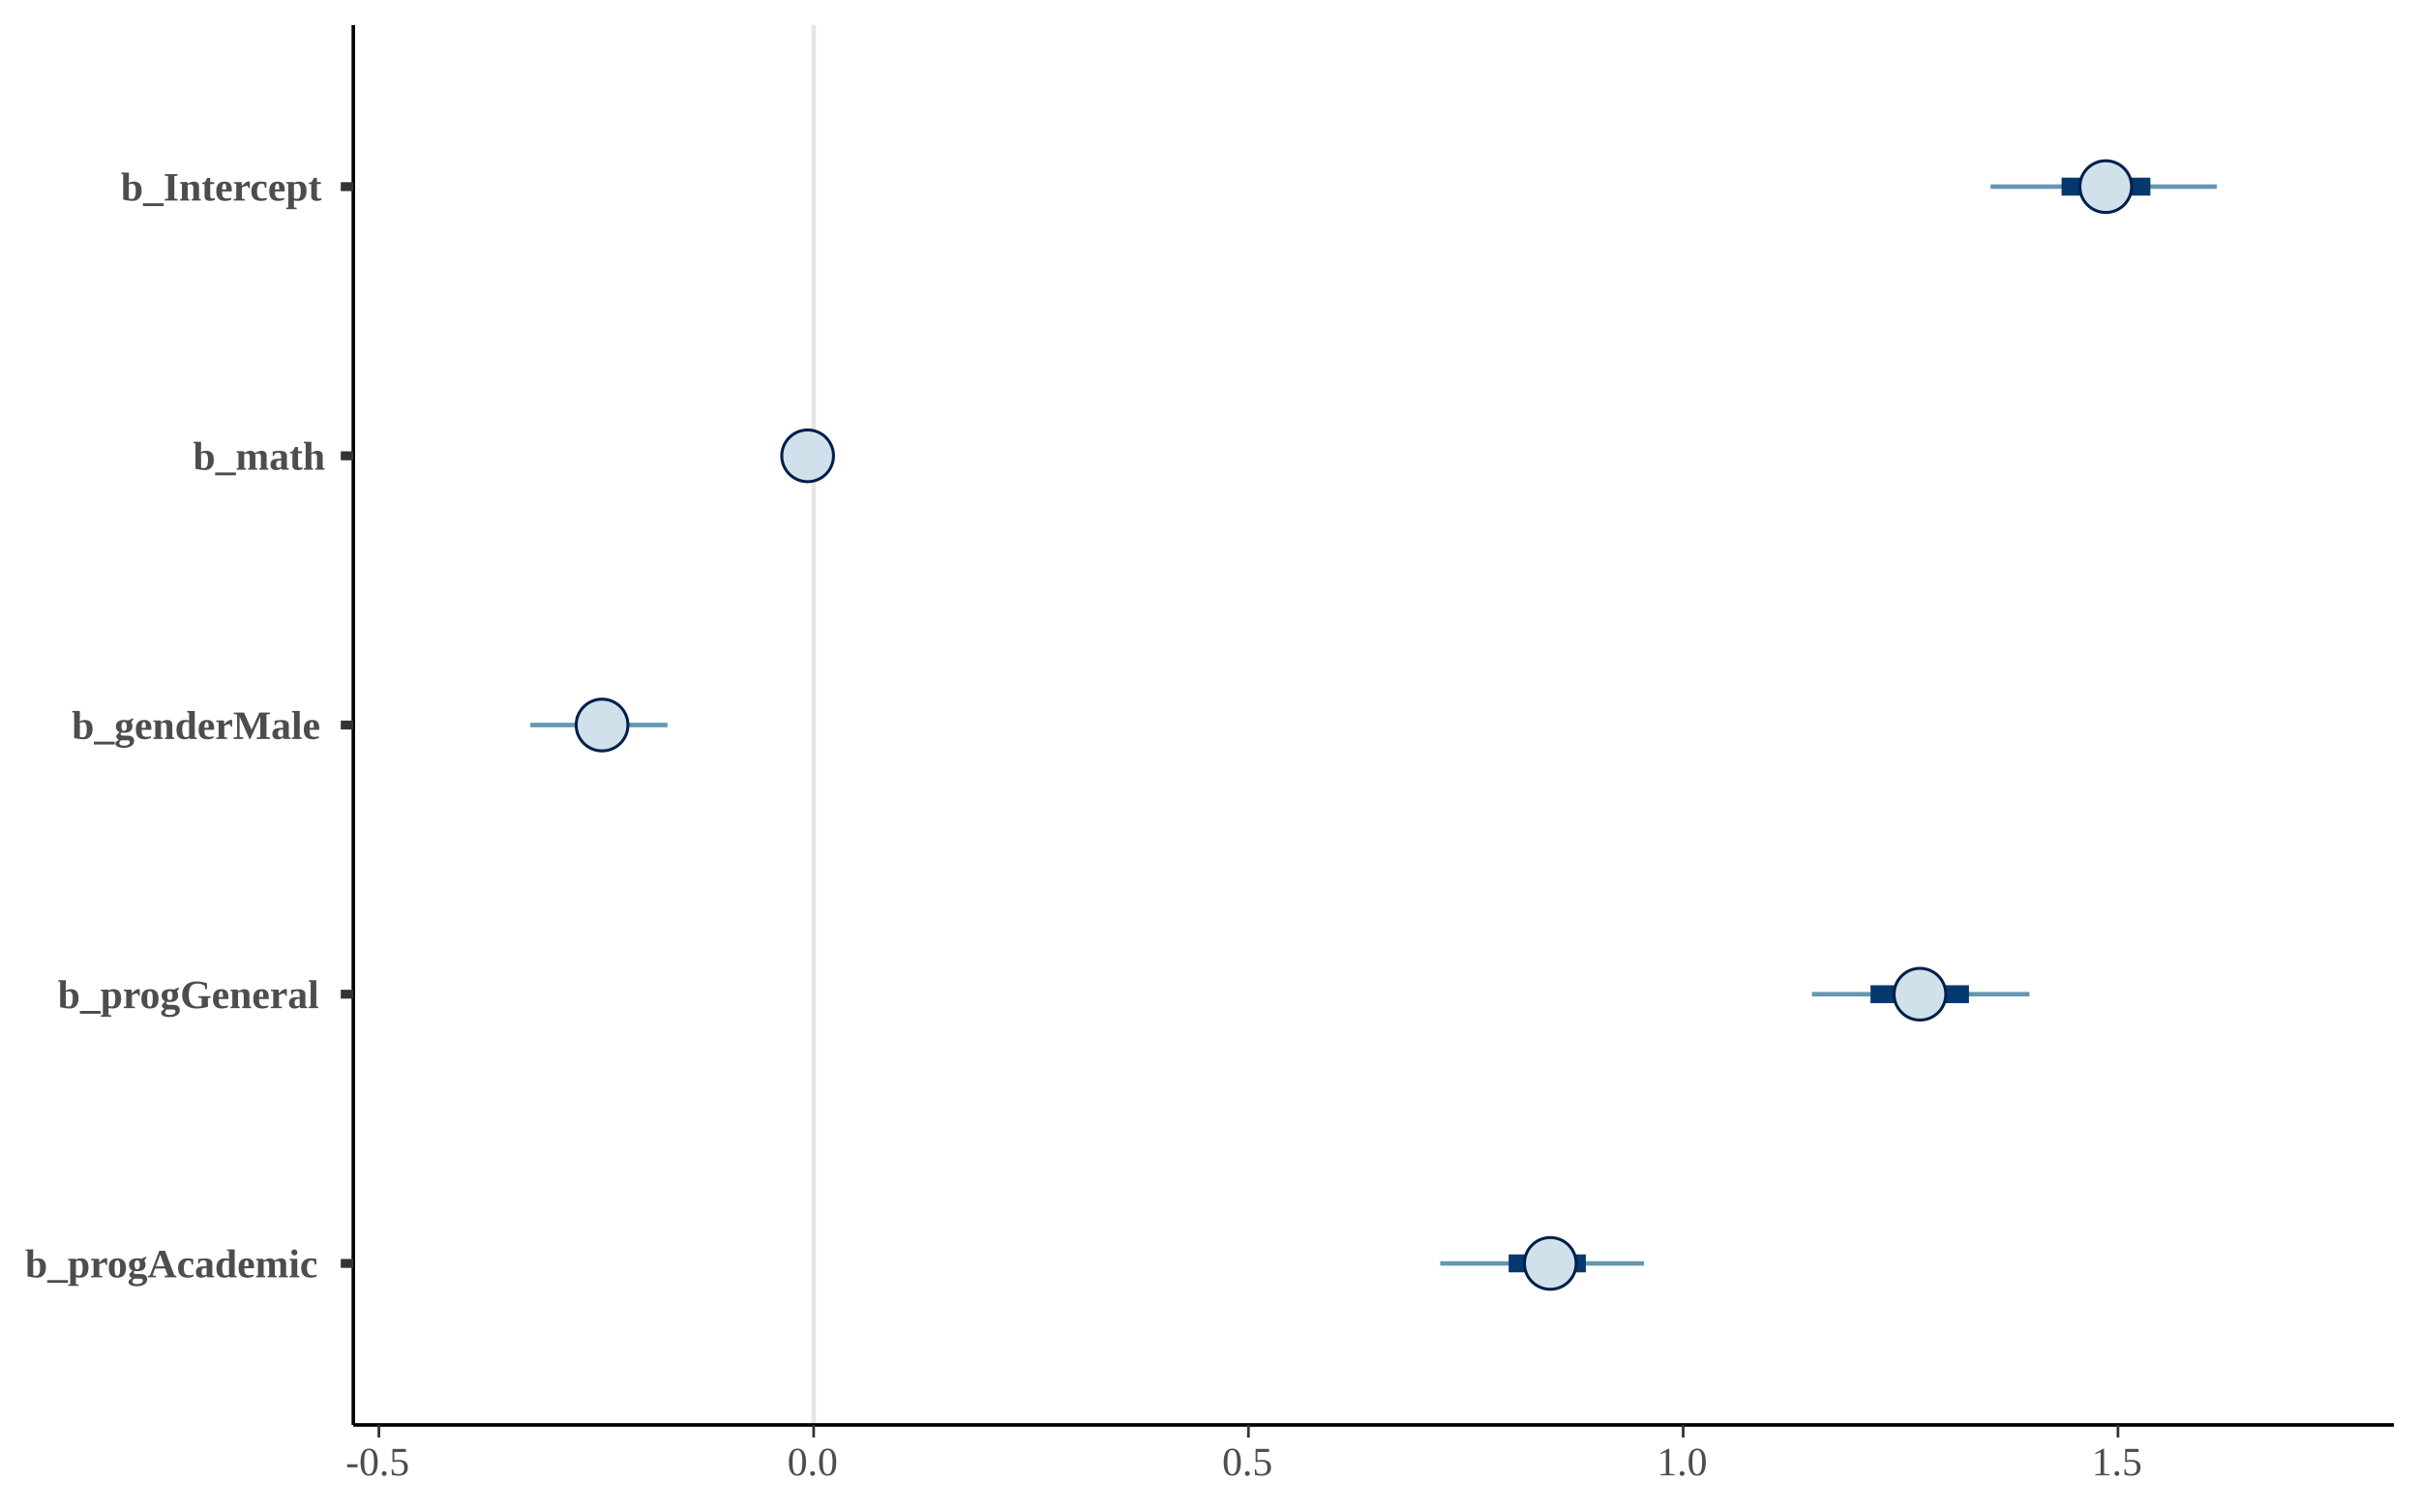
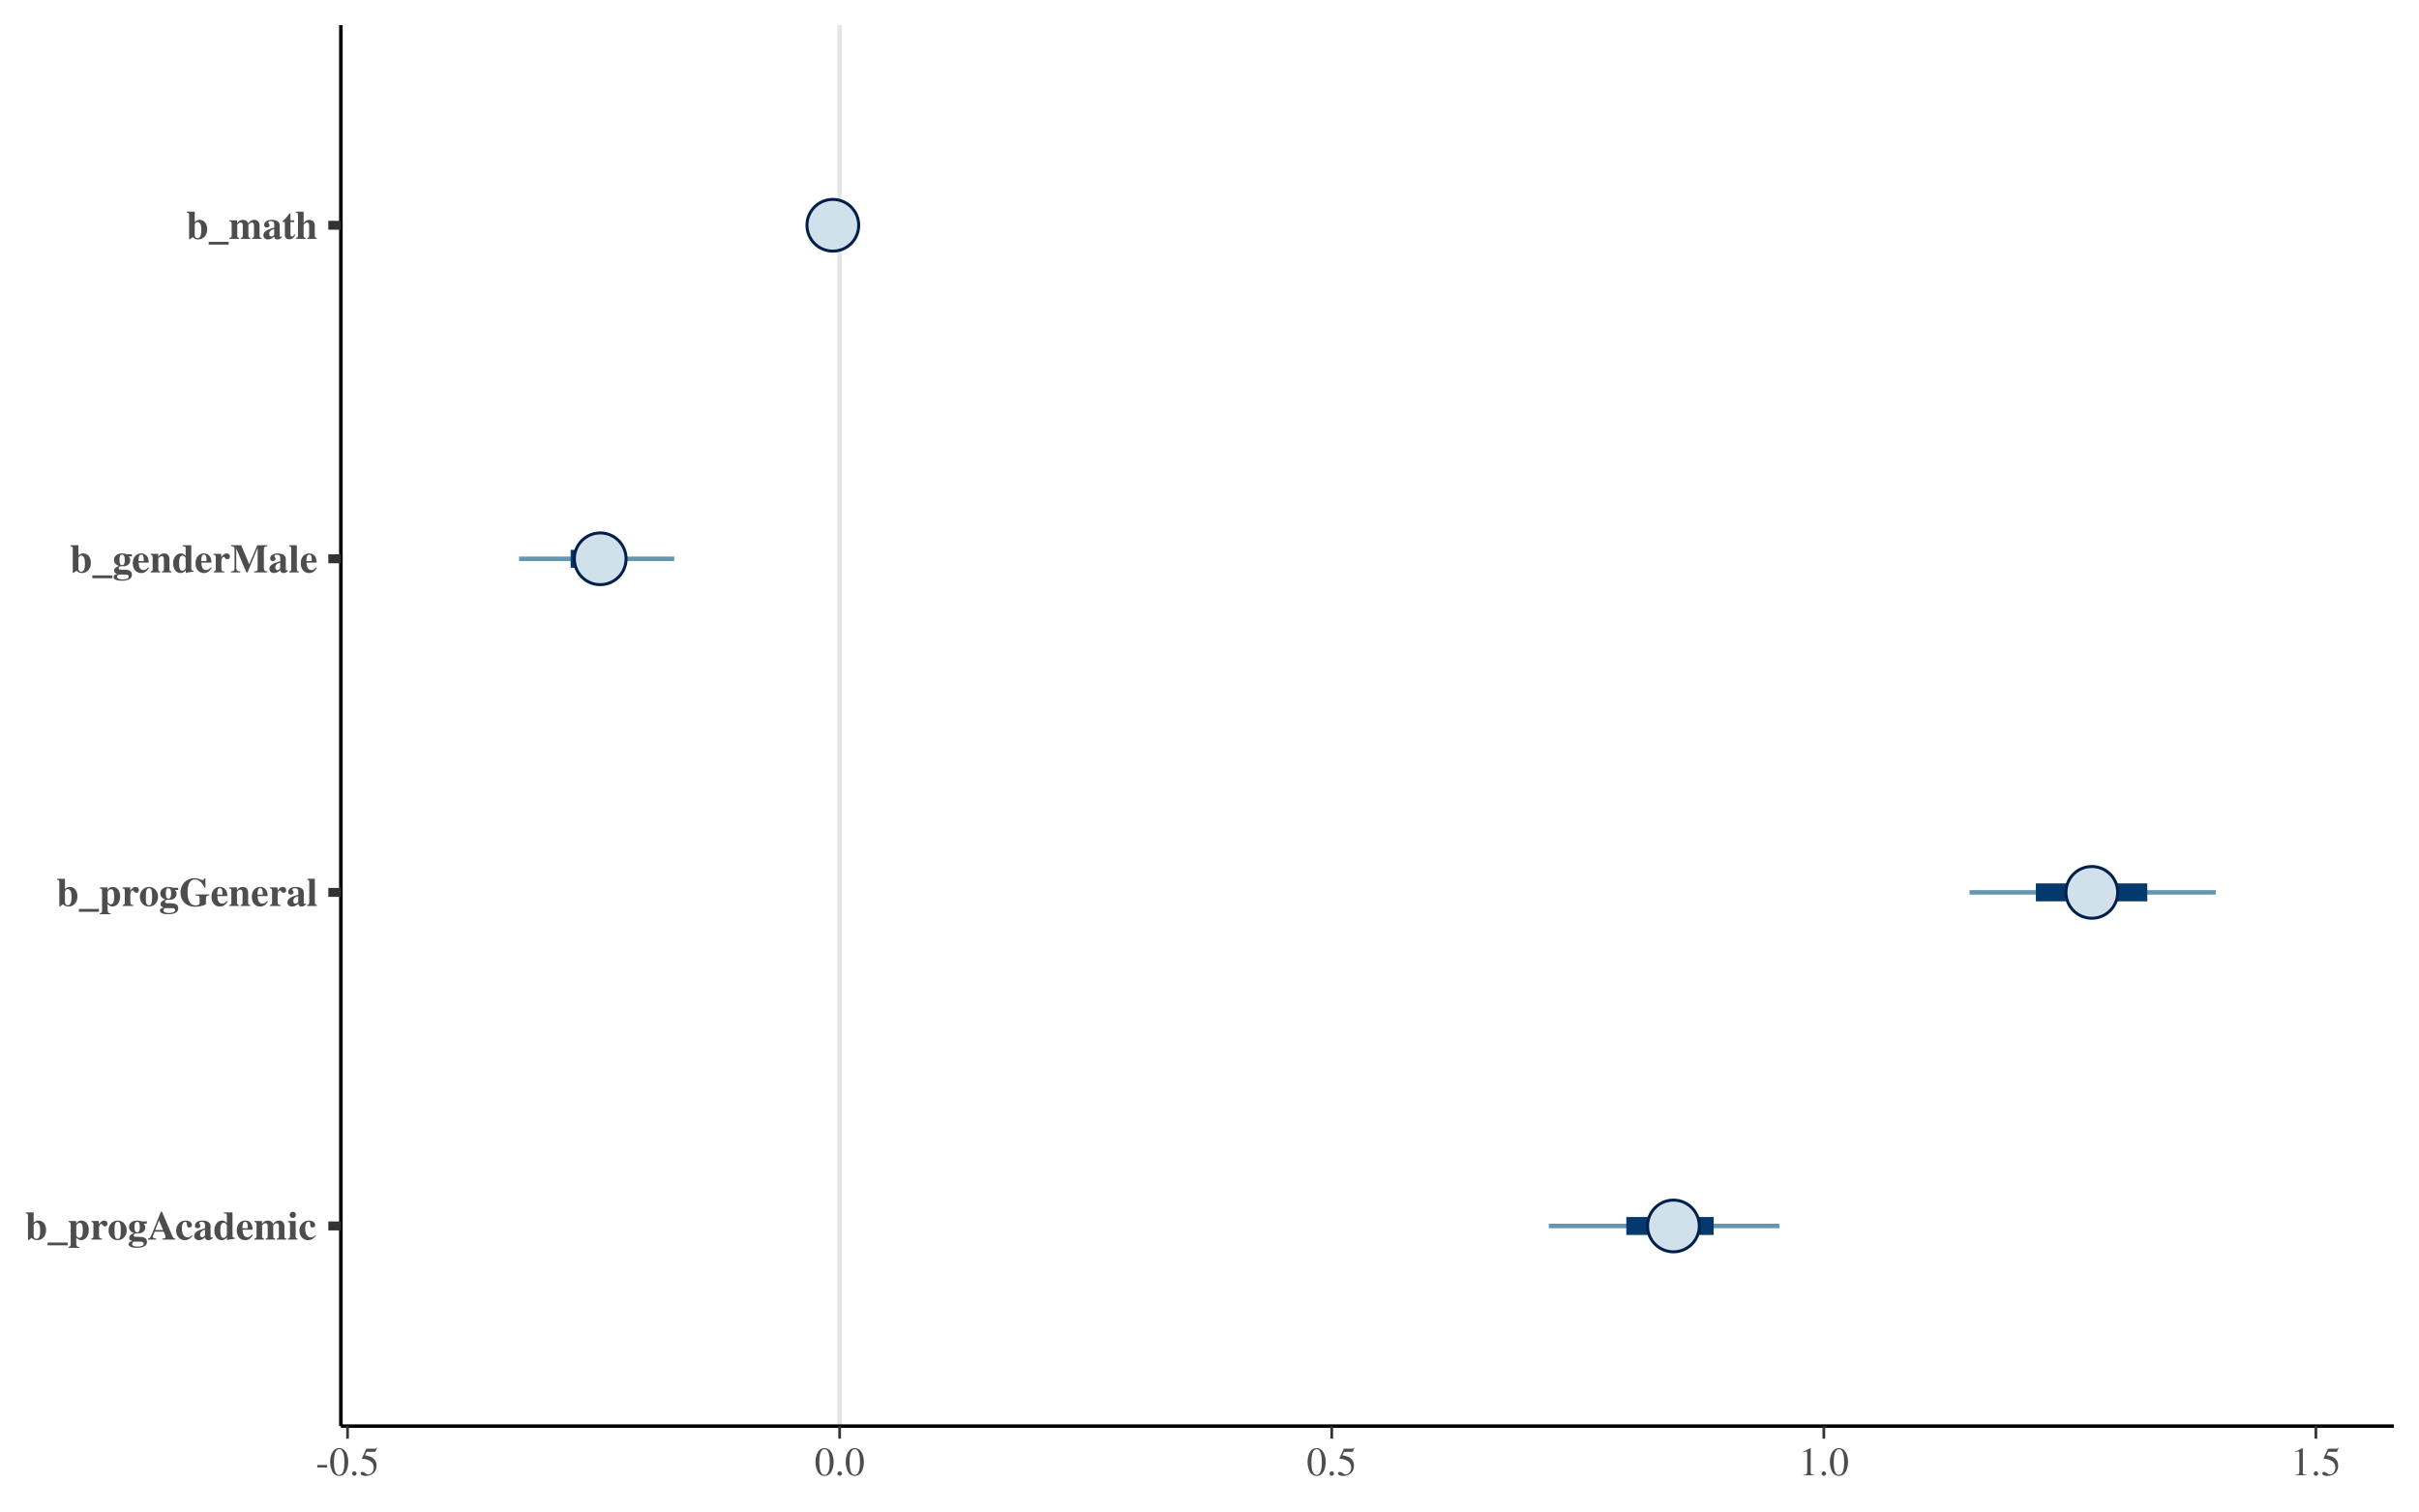
<svg xmlns="http://www.w3.org/2000/svg" viewBox="0 0 576.00 360.00">
  <defs>
    <style type="text/css">
    line, polyline, path, rect, circle {
      fill: none;
      stroke: #000000;
      stroke-linecap: round;
      stroke-linejoin: round;
      stroke-miterlimit: 10.00;
    }
  </style>
  </defs>
  <rect width="100%" height="100%" style="stroke: none; fill: none;" />
  <defs>
-     <clipPath id="cpODQuMTI2fDU3MC4wMjJ8MzM5LjM3OHw1Ljk3NzU4">
-       <rect x="84.13" y="5.98" width="485.90" height="333.40" />
+     <clipPath id="cpODEuMTY5N3w1NzAuMDIyfDMzOS42NTl8NS45Nzc1OA==">
+       <rect x="81.17" y="5.98" width="488.85" height="333.68" />
    </clipPath>
  </defs>
-   <line x1="193.74" y1="339.38" x2="193.74" y2="5.98" style="stroke-width: 1.07; stroke: #E5E5E5; stroke-linecap: butt;" clip-path="url(#cpODQuMTI2fDU3MC4wMjJ8MzM5LjM3OHw1Ljk3NzU4)" />
-   <line x1="473.98" y1="44.45" x2="527.86" y2="44.45" style="stroke-width: 1.07; stroke: #6497B1; stroke-linecap: butt;" clip-path="url(#cpODQuMTI2fDU3MC4wMjJ8MzM5LjM3OHw1Ljk3NzU4)" />
-   <line x1="191.96" y1="108.56" x2="192.61" y2="108.56" style="stroke-width: 1.07; stroke: #6497B1; stroke-linecap: butt;" clip-path="url(#cpODQuMTI2fDU3MC4wMjJ8MzM5LjM3OHw1Ljk3NzU4)" />
-   <line x1="126.29" y1="172.68" x2="158.94" y2="172.68" style="stroke-width: 1.07; stroke: #6497B1; stroke-linecap: butt;" clip-path="url(#cpODQuMTI2fDU3MC4wMjJ8MzM5LjM3OHw1Ljk3NzU4)" />
-   <line x1="431.44" y1="236.79" x2="483.24" y2="236.79" style="stroke-width: 1.07; stroke: #6497B1; stroke-linecap: butt;" clip-path="url(#cpODQuMTI2fDU3MC4wMjJ8MzM5LjM3OHw1Ljk3NzU4)" />
-   <line x1="342.93" y1="300.91" x2="391.46" y2="300.91" style="stroke-width: 1.07; stroke: #6497B1; stroke-linecap: butt;" clip-path="url(#cpODQuMTI2fDU3MC4wMjJ8MzM5LjM3OHw1Ljk3NzU4)" />
-   <line x1="490.89" y1="44.45" x2="512.04" y2="44.45" style="stroke-width: 4.27; stroke: #03396C; stroke-linecap: butt;" clip-path="url(#cpODQuMTI2fDU3MC4wMjJ8MzM5LjM3OHw1Ljk3NzU4)" />
-   <line x1="192.16" y1="108.56" x2="192.44" y2="108.56" style="stroke-width: 4.27; stroke: #03396C; stroke-linecap: butt;" clip-path="url(#cpODQuMTI2fDU3MC4wMjJ8MzM5LjM3OHw1Ljk3NzU4)" />
-   <line x1="137.15" y1="172.68" x2="148.74" y2="172.68" style="stroke-width: 4.27; stroke: #03396C; stroke-linecap: butt;" clip-path="url(#cpODQuMTI2fDU3MC4wMjJ8MzM5LjM3OHw1Ljk3NzU4)" />
-   <line x1="445.40" y1="236.79" x2="468.84" y2="236.79" style="stroke-width: 4.27; stroke: #03396C; stroke-linecap: butt;" clip-path="url(#cpODQuMTI2fDU3MC4wMjJ8MzM5LjM3OHw1Ljk3NzU4)" />
-   <line x1="359.24" y1="300.91" x2="377.61" y2="300.91" style="stroke-width: 4.27; stroke: #03396C; stroke-linecap: butt;" clip-path="url(#cpODQuMTI2fDU3MC4wMjJ8MzM5LjM3OHw1Ljk3NzU4)" />
-   <circle cx="501.41" cy="44.45" r="4.62pt" style="stroke-width: 0.71; stroke: #011F4B; fill: #D1E1EC;" clip-path="url(#cpODQuMTI2fDU3MC4wMjJ8MzM5LjM3OHw1Ljk3NzU4)" />
-   <circle cx="192.31" cy="108.56" r="4.62pt" style="stroke-width: 0.71; stroke: #011F4B; fill: #D1E1EC;" clip-path="url(#cpODQuMTI2fDU3MC4wMjJ8MzM5LjM3OHw1Ljk3NzU4)" />
-   <circle cx="143.36" cy="172.68" r="4.62pt" style="stroke-width: 0.71; stroke: #011F4B; fill: #D1E1EC;" clip-path="url(#cpODQuMTI2fDU3MC4wMjJ8MzM5LjM3OHw1Ljk3NzU4)" />
-   <circle cx="457.17" cy="236.79" r="4.62pt" style="stroke-width: 0.71; stroke: #011F4B; fill: #D1E1EC;" clip-path="url(#cpODQuMTI2fDU3MC4wMjJ8MzM5LjM3OHw1Ljk3NzU4)" />
-   <circle cx="369.15" cy="300.91" r="4.62pt" style="stroke-width: 0.71; stroke: #011F4B; fill: #D1E1EC;" clip-path="url(#cpODQuMTI2fDU3MC4wMjJ8MzM5LjM3OHw1Ljk3NzU4)" />
+   <line x1="199.93" y1="339.66" x2="199.93" y2="5.98" style="stroke-width: 1.07; stroke: #E5E5E5; stroke-linecap: butt;" clip-path="url(#cpODEuMTY5N3w1NzAuMDIyfDMzOS42NTl8NS45Nzc1OA==)" />
+   <line x1="197.92" y1="53.65" x2="198.66" y2="53.65" style="stroke-width: 1.07; stroke: #6497B1; stroke-linecap: butt;" clip-path="url(#cpODEuMTY5N3w1NzAuMDIyfDMzOS42NTl8NS45Nzc1OA==)" />
+   <line x1="123.59" y1="133.09" x2="160.55" y2="133.09" style="stroke-width: 1.07; stroke: #6497B1; stroke-linecap: butt;" clip-path="url(#cpODEuMTY5N3w1NzAuMDIyfDMzOS42NTl8NS45Nzc1OA==)" />
+   <line x1="468.97" y1="212.54" x2="527.60" y2="212.54" style="stroke-width: 1.07; stroke: #6497B1; stroke-linecap: butt;" clip-path="url(#cpODEuMTY5N3w1NzAuMDIyfDMzOS42NTl8NS45Nzc1OA==)" />
+   <line x1="368.79" y1="291.99" x2="423.72" y2="291.99" style="stroke-width: 1.07; stroke: #6497B1; stroke-linecap: butt;" clip-path="url(#cpODEuMTY5N3w1NzAuMDIyfDMzOS42NTl8NS45Nzc1OA==)" />
+   <line x1="198.14" y1="53.65" x2="198.46" y2="53.65" style="stroke-width: 4.27; stroke: #03396C; stroke-linecap: butt;" clip-path="url(#cpODEuMTY5N3w1NzAuMDIyfDMzOS42NTl8NS45Nzc1OA==)" />
+   <line x1="135.88" y1="133.09" x2="149.00" y2="133.09" style="stroke-width: 4.27; stroke: #03396C; stroke-linecap: butt;" clip-path="url(#cpODEuMTY5N3w1NzAuMDIyfDMzOS42NTl8NS45Nzc1OA==)" />
+   <line x1="484.77" y1="212.54" x2="511.30" y2="212.54" style="stroke-width: 4.27; stroke: #03396C; stroke-linecap: butt;" clip-path="url(#cpODEuMTY5N3w1NzAuMDIyfDMzOS42NTl8NS45Nzc1OA==)" />
+   <line x1="387.25" y1="291.99" x2="408.05" y2="291.99" style="stroke-width: 4.27; stroke: #03396C; stroke-linecap: butt;" clip-path="url(#cpODEuMTY5N3w1NzAuMDIyfDMzOS42NTl8NS45Nzc1OA==)" />
+   <circle cx="198.31" cy="53.65" r="4.62pt" style="stroke-width: 0.71; stroke: #011F4B; fill: #D1E1EC;" clip-path="url(#cpODEuMTY5N3w1NzAuMDIyfDMzOS42NTl8NS45Nzc1OA==)" />
+   <circle cx="142.92" cy="133.09" r="4.62pt" style="stroke-width: 0.71; stroke: #011F4B; fill: #D1E1EC;" clip-path="url(#cpODEuMTY5N3w1NzAuMDIyfDMzOS42NTl8NS45Nzc1OA==)" />
+   <circle cx="498.09" cy="212.54" r="4.62pt" style="stroke-width: 0.71; stroke: #011F4B; fill: #D1E1EC;" clip-path="url(#cpODEuMTY5N3w1NzAuMDIyfDMzOS42NTl8NS45Nzc1OA==)" />
+   <circle cx="398.47" cy="291.99" r="4.62pt" style="stroke-width: 0.71; stroke: #011F4B; fill: #D1E1EC;" clip-path="url(#cpODEuMTY5N3w1NzAuMDIyfDMzOS42NTl8NS45Nzc1OA==)" />
  <defs>
    <clipPath id="cpMHw1NzZ8MzYwfDA=">
      <rect x="0.00" y="0.00" width="576.00" height="360.00" />
    </clipPath>
  </defs>
-   <polyline points="84.13,339.38 84.13,5.98 " style="stroke-width: 0.85; stroke-linecap: butt;" clip-path="url(#cpMHw1NzZ8MzYwfDA=)" />
+   <polyline points="81.17,339.66 81.17,5.98 " style="stroke-width: 0.85; stroke-linecap: butt;" clip-path="url(#cpMHw1NzZ8MzYwfDA=)" />
  <g clip-path="url(#cpMHw1NzZ8MzYwfDA=)">
-     <text x="5.98" y="304.22" style="font-size: 9.60px; font-weight: bold; fill: #4D4D4D; font-family: Times New Roman;" textLength="72.77px" lengthAdjust="spacingAndGlyphs">b_progAcademic</text>
+     <text x="5.98" y="295.23" style="font-size: 9.60px; font-weight: bold; fill: #4D4D4D; font-family: Times;" textLength="69.81px" lengthAdjust="spacingAndGlyphs">b_progAcademic</text>
  </g>
  <g clip-path="url(#cpMHw1NzZ8MzYwfDA=)">
-     <text x="13.75" y="240.11" style="font-size: 9.60px; font-weight: bold; fill: #4D4D4D; font-family: Times New Roman;" textLength="65.00px" lengthAdjust="spacingAndGlyphs">b_progGeneral</text>
+     <text x="13.44" y="215.78" style="font-size: 9.60px; font-weight: bold; fill: #4D4D4D; font-family: Times;" textLength="62.35px" lengthAdjust="spacingAndGlyphs">b_progGeneral</text>
  </g>
  <g clip-path="url(#cpMHw1NzZ8MzYwfDA=)">
-     <text x="17.09" y="175.99" style="font-size: 9.60px; font-weight: bold; fill: #4D4D4D; font-family: Times New Roman;" textLength="61.66px" lengthAdjust="spacingAndGlyphs">b_genderMale</text>
+     <text x="16.64" y="136.34" style="font-size: 9.60px; font-weight: bold; fill: #4D4D4D; font-family: Times;" textLength="59.15px" lengthAdjust="spacingAndGlyphs">b_genderMale</text>
  </g>
  <g clip-path="url(#cpMHw1NzZ8MzYwfDA=)">
-     <text x="45.96" y="111.87" style="font-size: 9.60px; font-weight: bold; fill: #4D4D4D; font-family: Times New Roman;" textLength="32.78px" lengthAdjust="spacingAndGlyphs">b_math</text>
+     <text x="44.34" y="56.89" style="font-size: 9.60px; font-weight: bold; fill: #4D4D4D; font-family: Times;" textLength="31.45px" lengthAdjust="spacingAndGlyphs">b_math</text>
+   </g>
+   <polyline points="78.18,291.99 81.17,291.99 " style="stroke-width: 2.13; stroke: #333333; stroke-linecap: butt;" clip-path="url(#cpMHw1NzZ8MzYwfDA=)" />
+   <polyline points="78.18,212.54 81.17,212.54 " style="stroke-width: 2.13; stroke: #333333; stroke-linecap: butt;" clip-path="url(#cpMHw1NzZ8MzYwfDA=)" />
+   <polyline points="78.18,133.09 81.17,133.09 " style="stroke-width: 2.13; stroke: #333333; stroke-linecap: butt;" clip-path="url(#cpMHw1NzZ8MzYwfDA=)" />
+   <polyline points="78.18,53.65 81.17,53.65 " style="stroke-width: 2.13; stroke: #333333; stroke-linecap: butt;" clip-path="url(#cpMHw1NzZ8MzYwfDA=)" />
+   <polyline points="81.17,339.66 570.02,339.66 " style="stroke-width: 0.85; stroke-linecap: butt;" clip-path="url(#cpMHw1NzZ8MzYwfDA=)" />
+   <polyline points="82.76,342.65 82.76,339.66 " style="stroke-width: 0.64; stroke: #333333; stroke-linecap: butt;" clip-path="url(#cpMHw1NzZ8MzYwfDA=)" />
+   <polyline points="199.93,342.65 199.93,339.66 " style="stroke-width: 0.64; stroke: #333333; stroke-linecap: butt;" clip-path="url(#cpMHw1NzZ8MzYwfDA=)" />
+   <polyline points="317.11,342.65 317.11,339.66 " style="stroke-width: 0.64; stroke: #333333; stroke-linecap: butt;" clip-path="url(#cpMHw1NzZ8MzYwfDA=)" />
+   <polyline points="434.28,342.65 434.28,339.66 " style="stroke-width: 0.64; stroke: #333333; stroke-linecap: butt;" clip-path="url(#cpMHw1NzZ8MzYwfDA=)" />
+   <polyline points="551.45,342.65 551.45,339.66 " style="stroke-width: 0.64; stroke: #333333; stroke-linecap: butt;" clip-path="url(#cpMHw1NzZ8MzYwfDA=)" />
+   <g clip-path="url(#cpMHw1NzZ8MzYwfDA=)">
+     <text x="75.17" y="351.38" style="font-size: 9.60px; fill: #4D4D4D; font-family: Times;" textLength="15.19px" lengthAdjust="spacingAndGlyphs">-0.5</text>
  </g>
  <g clip-path="url(#cpMHw1NzZ8MzYwfDA=)">
-     <text x="28.76" y="47.76" style="font-size: 9.60px; font-weight: bold; fill: #4D4D4D; font-family: Times New Roman;" textLength="49.99px" lengthAdjust="spacingAndGlyphs">b_Intercept</text>
-   </g>
-   <polyline points="81.14,300.91 84.13,300.91 " style="stroke-width: 2.13; stroke: #333333; stroke-linecap: butt;" clip-path="url(#cpMHw1NzZ8MzYwfDA=)" />
-   <polyline points="81.14,236.79 84.13,236.79 " style="stroke-width: 2.13; stroke: #333333; stroke-linecap: butt;" clip-path="url(#cpMHw1NzZ8MzYwfDA=)" />
-   <polyline points="81.14,172.68 84.13,172.68 " style="stroke-width: 2.13; stroke: #333333; stroke-linecap: butt;" clip-path="url(#cpMHw1NzZ8MzYwfDA=)" />
-   <polyline points="81.14,108.56 84.13,108.56 " style="stroke-width: 2.13; stroke: #333333; stroke-linecap: butt;" clip-path="url(#cpMHw1NzZ8MzYwfDA=)" />
-   <polyline points="81.14,44.45 84.13,44.45 " style="stroke-width: 2.13; stroke: #333333; stroke-linecap: butt;" clip-path="url(#cpMHw1NzZ8MzYwfDA=)" />
-   <polyline points="84.13,339.38 570.02,339.38 " style="stroke-width: 0.85; stroke-linecap: butt;" clip-path="url(#cpMHw1NzZ8MzYwfDA=)" />
-   <polyline points="90.22,342.37 90.22,339.38 " style="stroke-width: 0.64; stroke: #333333; stroke-linecap: butt;" clip-path="url(#cpMHw1NzZ8MzYwfDA=)" />
-   <polyline points="193.74,342.37 193.74,339.38 " style="stroke-width: 0.64; stroke: #333333; stroke-linecap: butt;" clip-path="url(#cpMHw1NzZ8MzYwfDA=)" />
-   <polyline points="297.27,342.37 297.27,339.38 " style="stroke-width: 0.64; stroke: #333333; stroke-linecap: butt;" clip-path="url(#cpMHw1NzZ8MzYwfDA=)" />
-   <polyline points="400.79,342.37 400.79,339.38 " style="stroke-width: 0.64; stroke: #333333; stroke-linecap: butt;" clip-path="url(#cpMHw1NzZ8MzYwfDA=)" />
-   <polyline points="504.32,342.37 504.32,339.38 " style="stroke-width: 0.64; stroke: #333333; stroke-linecap: butt;" clip-path="url(#cpMHw1NzZ8MzYwfDA=)" />
-   <g clip-path="url(#cpMHw1NzZ8MzYwfDA=)">
-     <text x="82.30" y="351.38" style="font-size: 9.60px; fill: #4D4D4D; font-family: Times New Roman;" textLength="15.83px" lengthAdjust="spacingAndGlyphs">-0.5</text>
+     <text x="193.94" y="351.38" style="font-size: 9.60px; fill: #4D4D4D; font-family: Times;" textLength="11.99px" lengthAdjust="spacingAndGlyphs">0.0</text>
  </g>
  <g clip-path="url(#cpMHw1NzZ8MzYwfDA=)">
-     <text x="187.49" y="351.38" style="font-size: 9.60px; fill: #4D4D4D; font-family: Times New Roman;" textLength="12.50px" lengthAdjust="spacingAndGlyphs">0.0</text>
+     <text x="311.11" y="351.38" style="font-size: 9.60px; fill: #4D4D4D; font-family: Times;" textLength="11.99px" lengthAdjust="spacingAndGlyphs">0.5</text>
  </g>
  <g clip-path="url(#cpMHw1NzZ8MzYwfDA=)">
-     <text x="291.02" y="351.38" style="font-size: 9.60px; fill: #4D4D4D; font-family: Times New Roman;" textLength="12.50px" lengthAdjust="spacingAndGlyphs">0.5</text>
+     <text x="428.28" y="351.38" style="font-size: 9.60px; fill: #4D4D4D; font-family: Times;" textLength="11.99px" lengthAdjust="spacingAndGlyphs">1.0</text>
  </g>
  <g clip-path="url(#cpMHw1NzZ8MzYwfDA=)">
-     <text x="394.54" y="351.38" style="font-size: 9.60px; fill: #4D4D4D; font-family: Times New Roman;" textLength="12.50px" lengthAdjust="spacingAndGlyphs">1.0</text>
-   </g>
-   <g clip-path="url(#cpMHw1NzZ8MzYwfDA=)">
-     <text x="498.07" y="351.38" style="font-size: 9.60px; fill: #4D4D4D; font-family: Times New Roman;" textLength="12.50px" lengthAdjust="spacingAndGlyphs">1.5</text>
+     <text x="545.46" y="351.38" style="font-size: 9.60px; fill: #4D4D4D; font-family: Times;" textLength="11.99px" lengthAdjust="spacingAndGlyphs">1.5</text>
  </g>
</svg>
